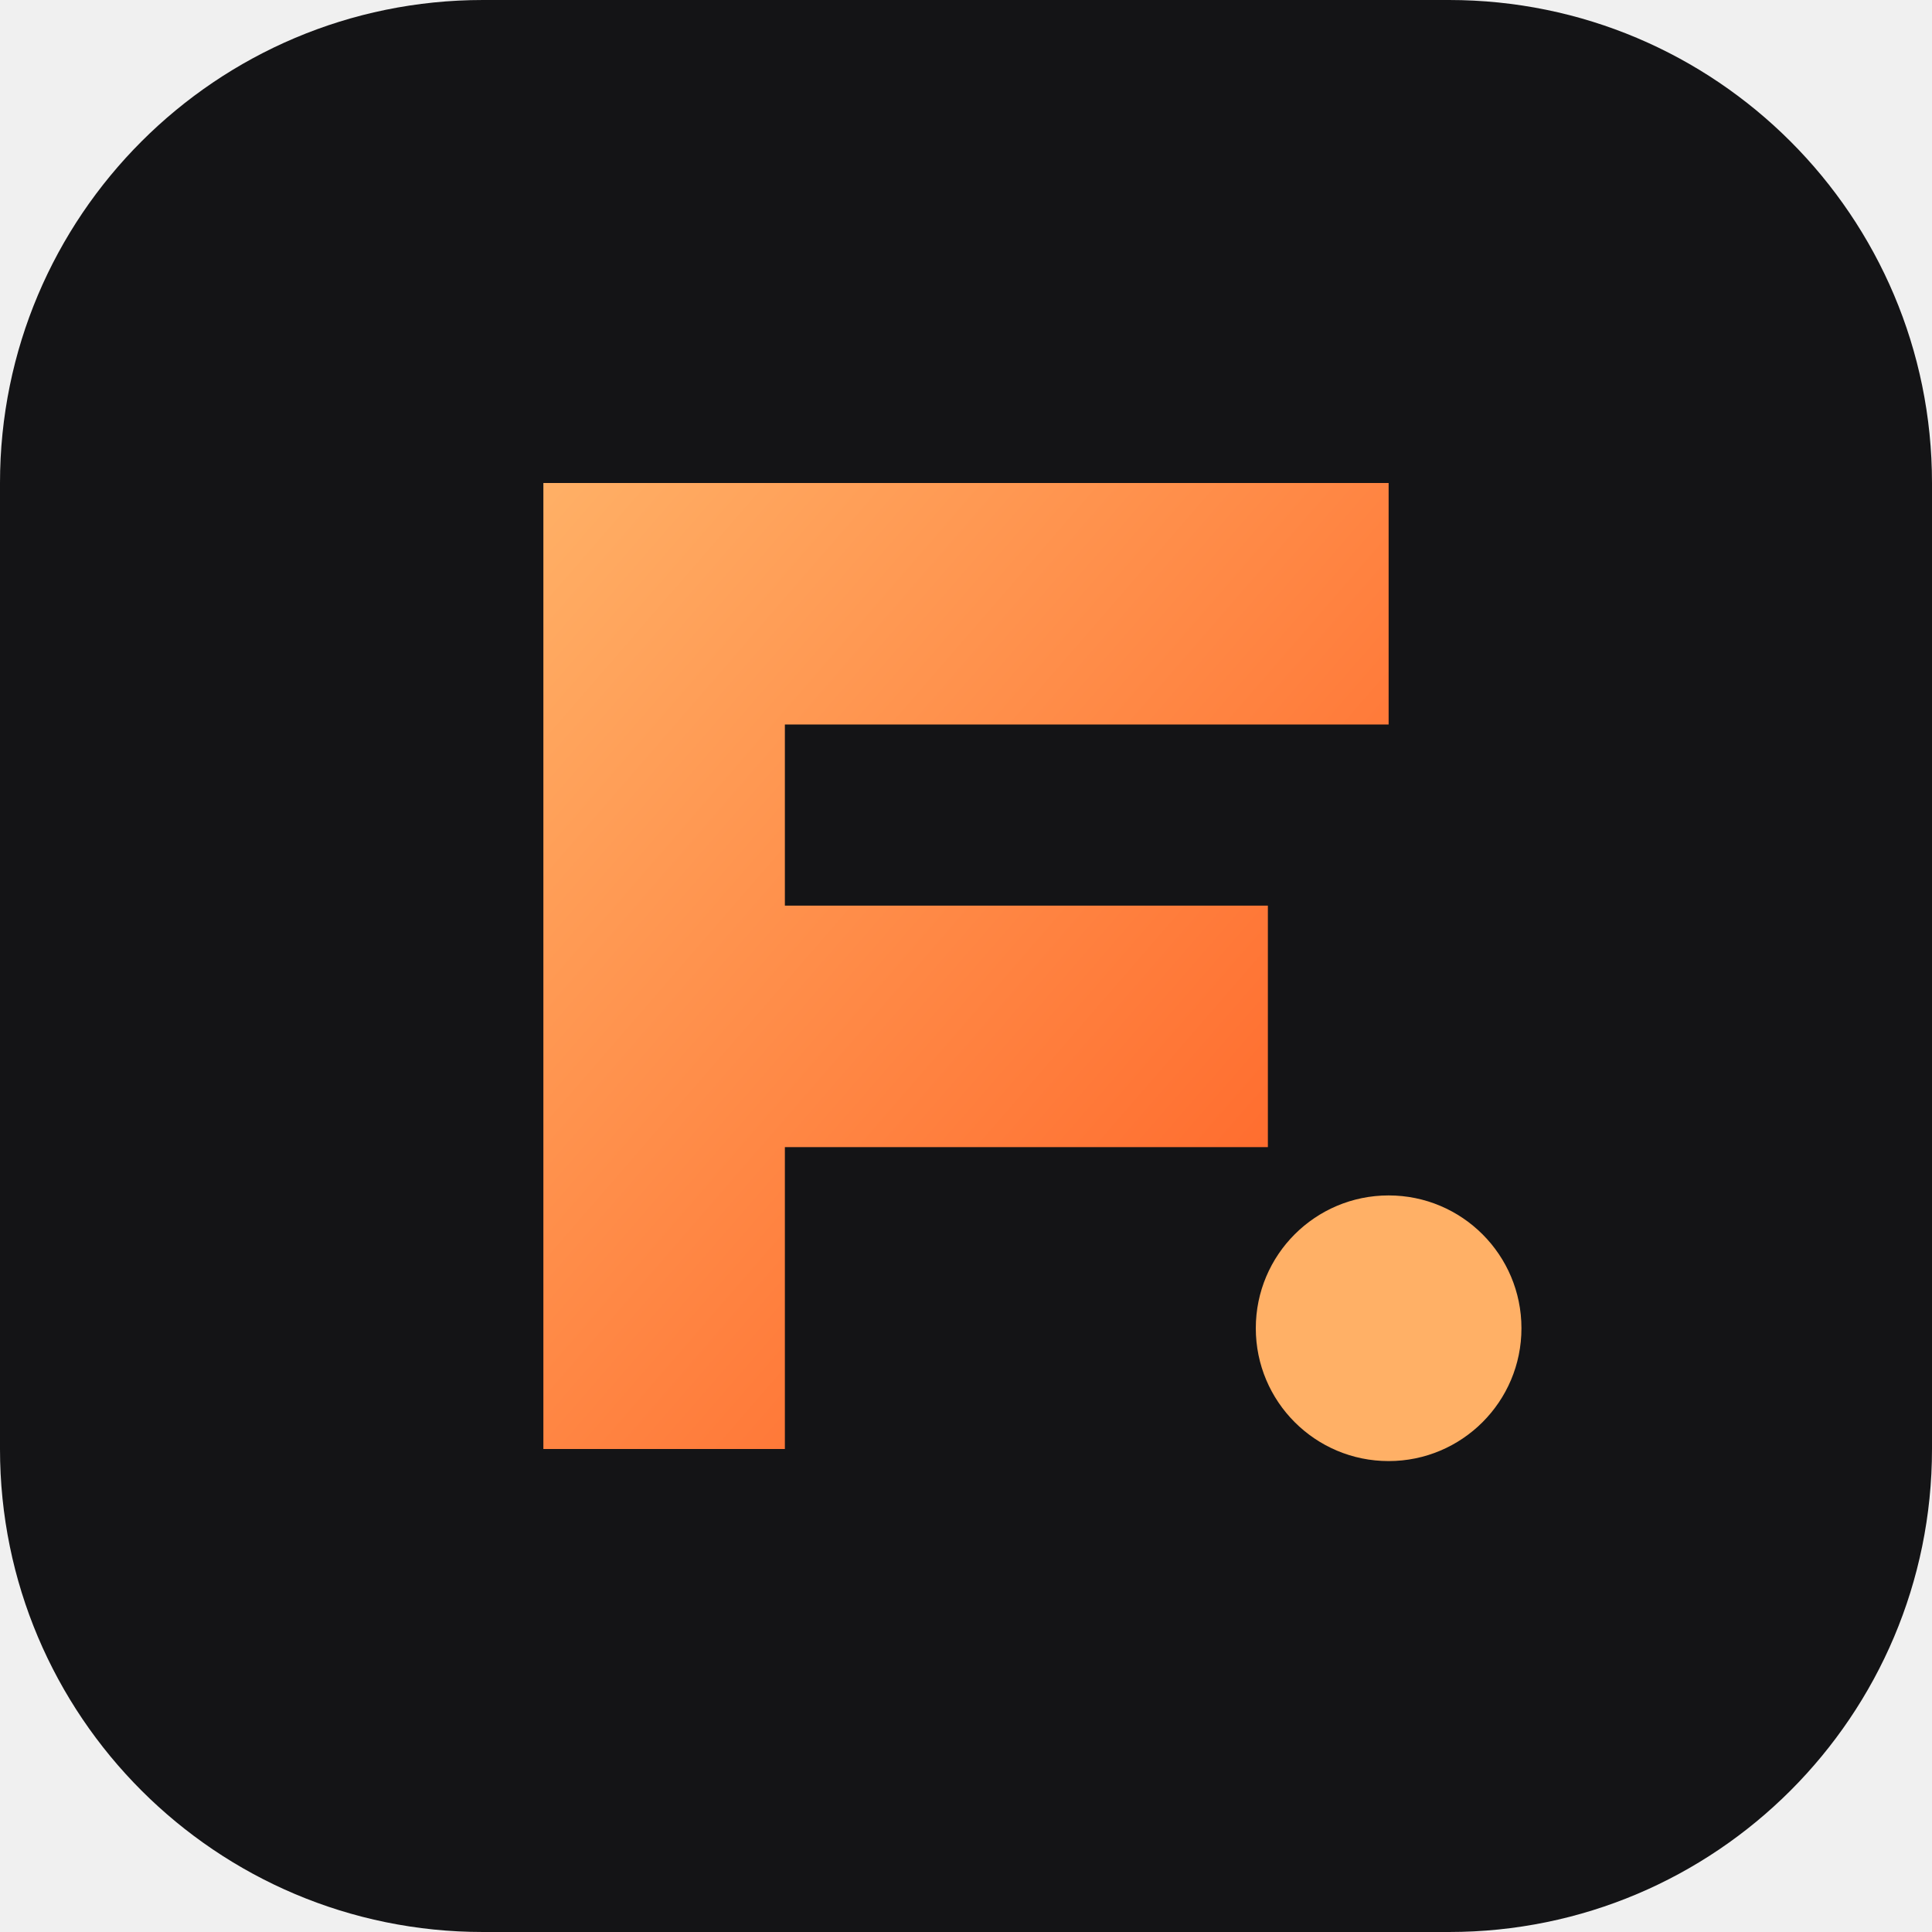
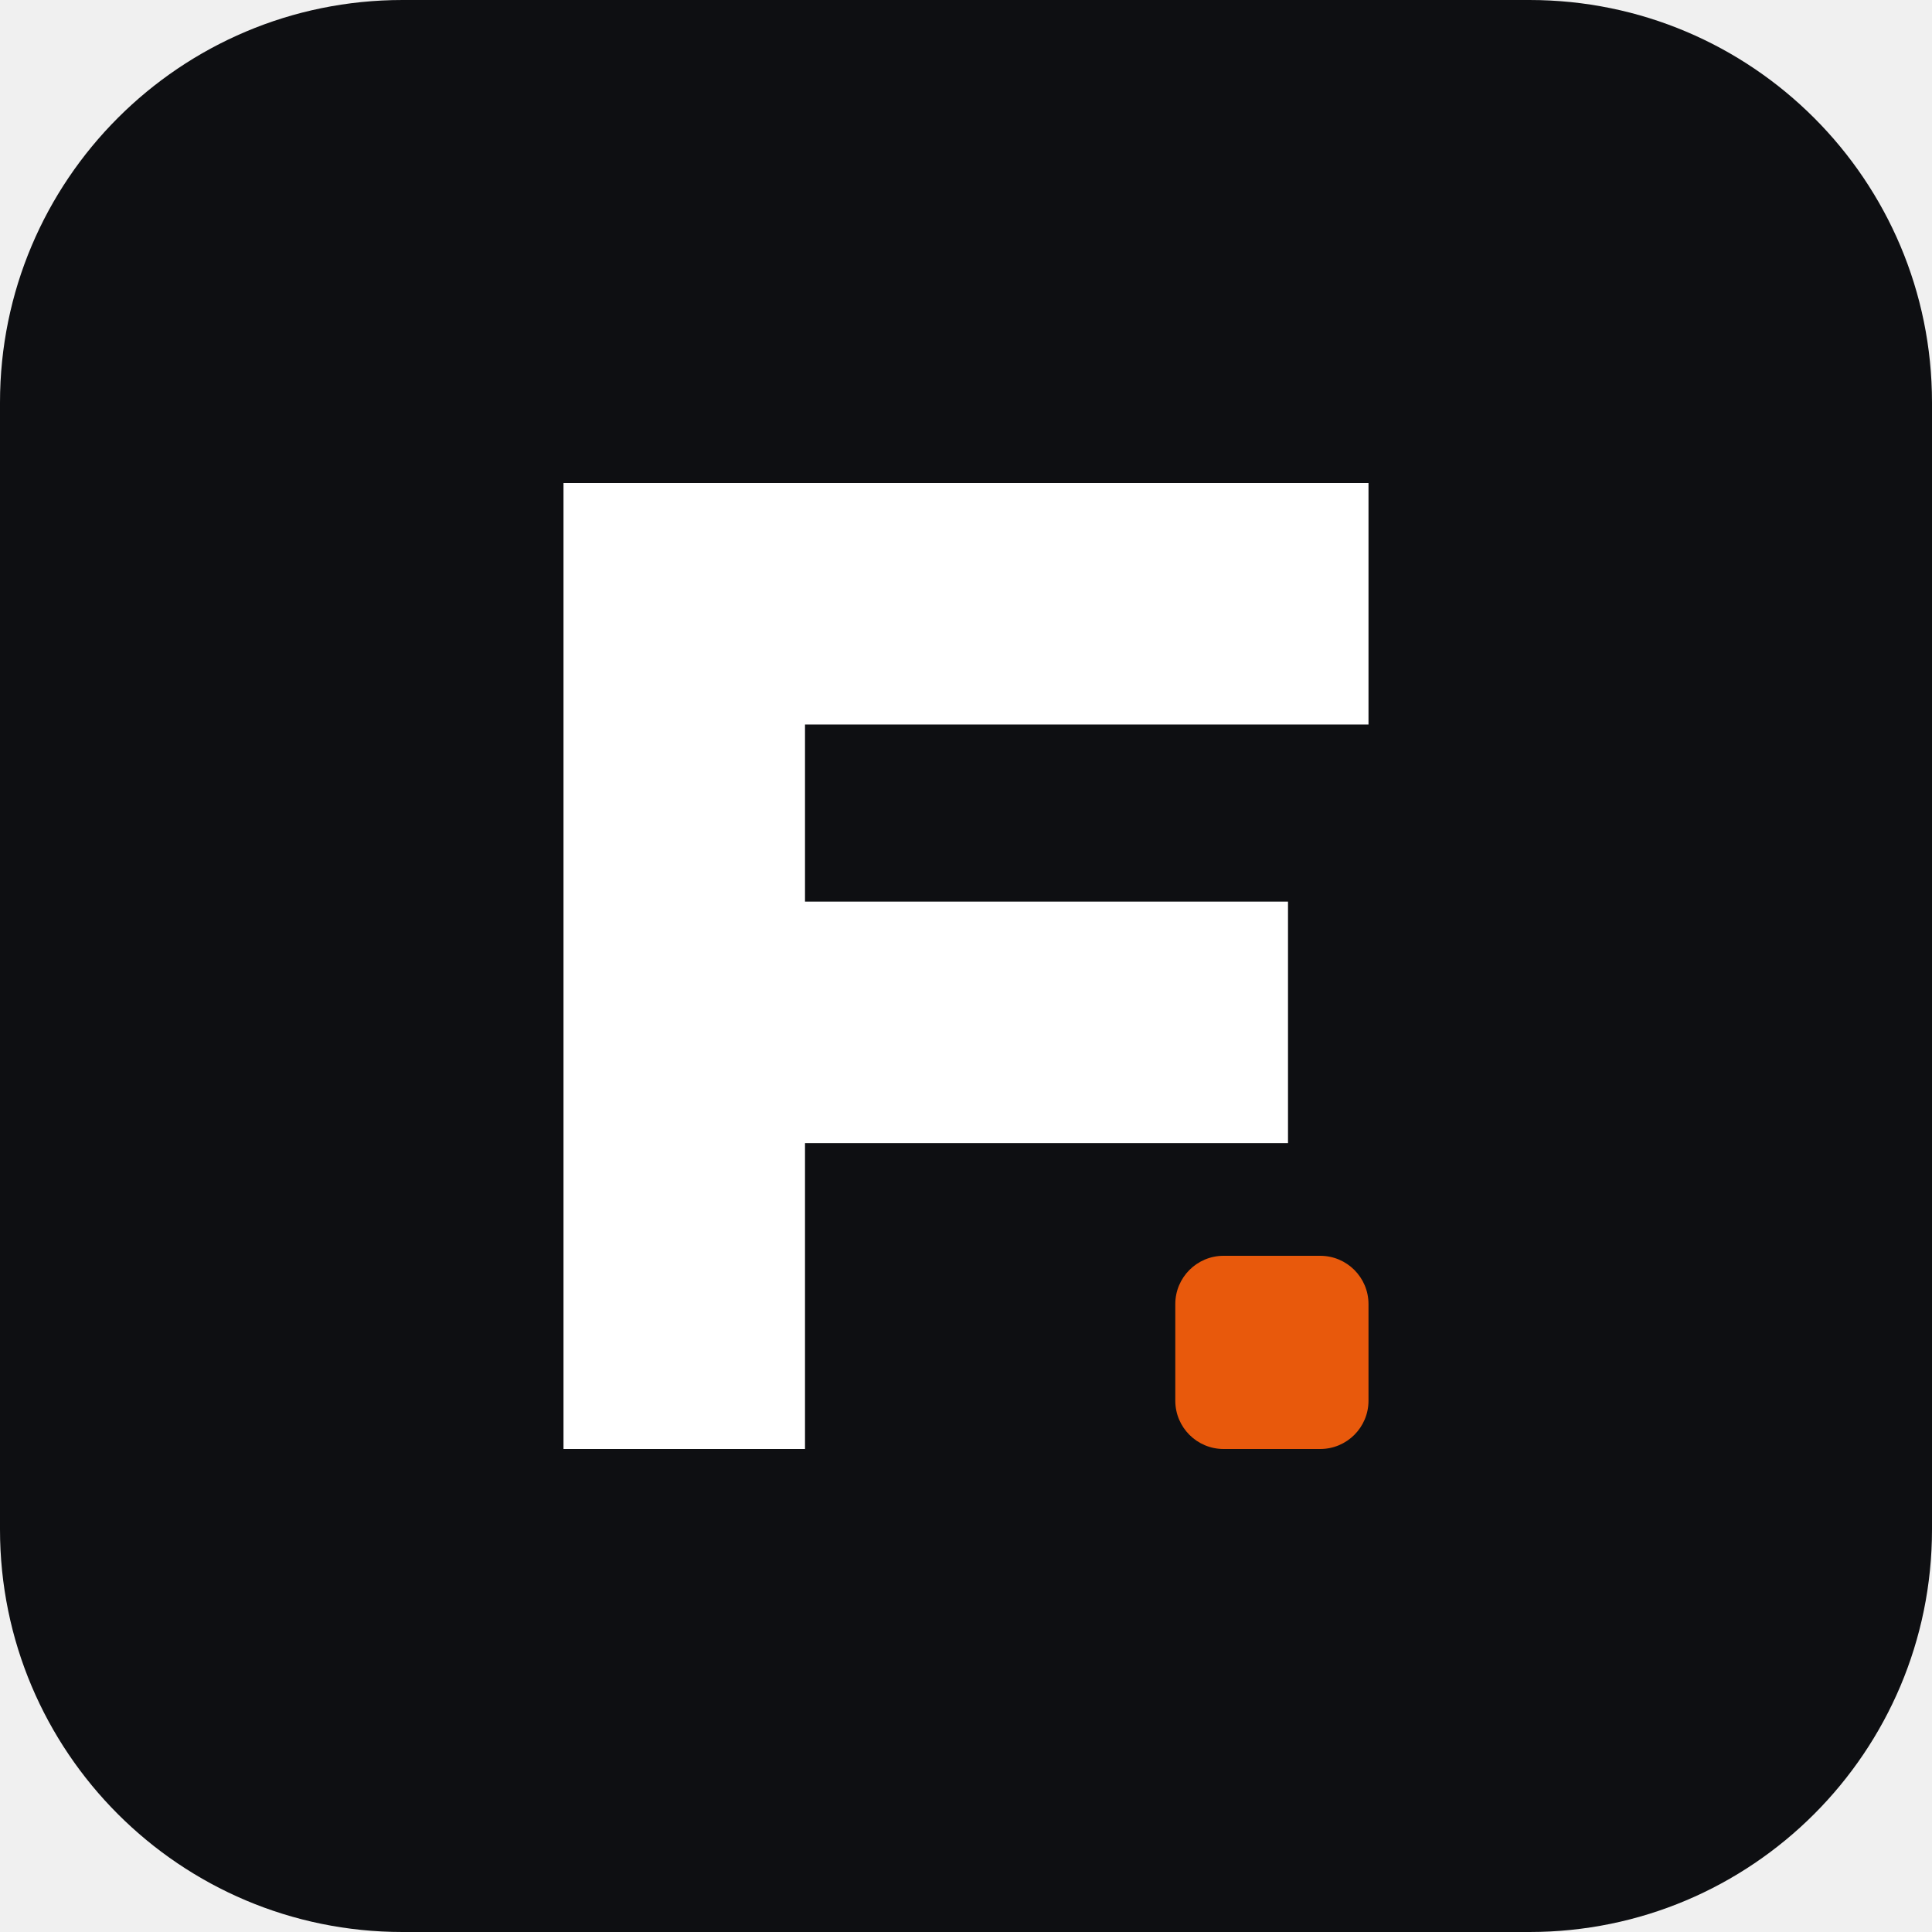
- <svg xmlns="http://www.w3.org/2000/svg" viewBox="0 0 32 32">
-   <defs>
-     <linearGradient id="g" x1="0" y1="0" x2="1" y2="1">
-       <stop offset="0" stop-color="#FFB066" />
-       <stop offset="1" stop-color="#FF5A1F" />
-     </linearGradient>
-   </defs>
-   <rect width="32" height="32" rx="8" fill="#141416" />
-   <path d="M9 8h14v4H13v3h8v4h-8v5H9z" fill="url(#g)" />
-   <circle cx="23" cy="22" r="2.2" fill="#FFB066" />
+ <svg xmlns="http://www.w3.org/2000/svg" viewBox="0 0 24 24">
+   <rect width="24" height="24" rx="5" fill="#0e0f12" />
+   <path d="M7 6h10v3H10v2.2h6v3h-6V18H7z" fill="#fff" />
+   <rect x="14.6" y="15.6" width="2.4" height="2.4" rx=".6" fill="#e8590c" />
</svg>
